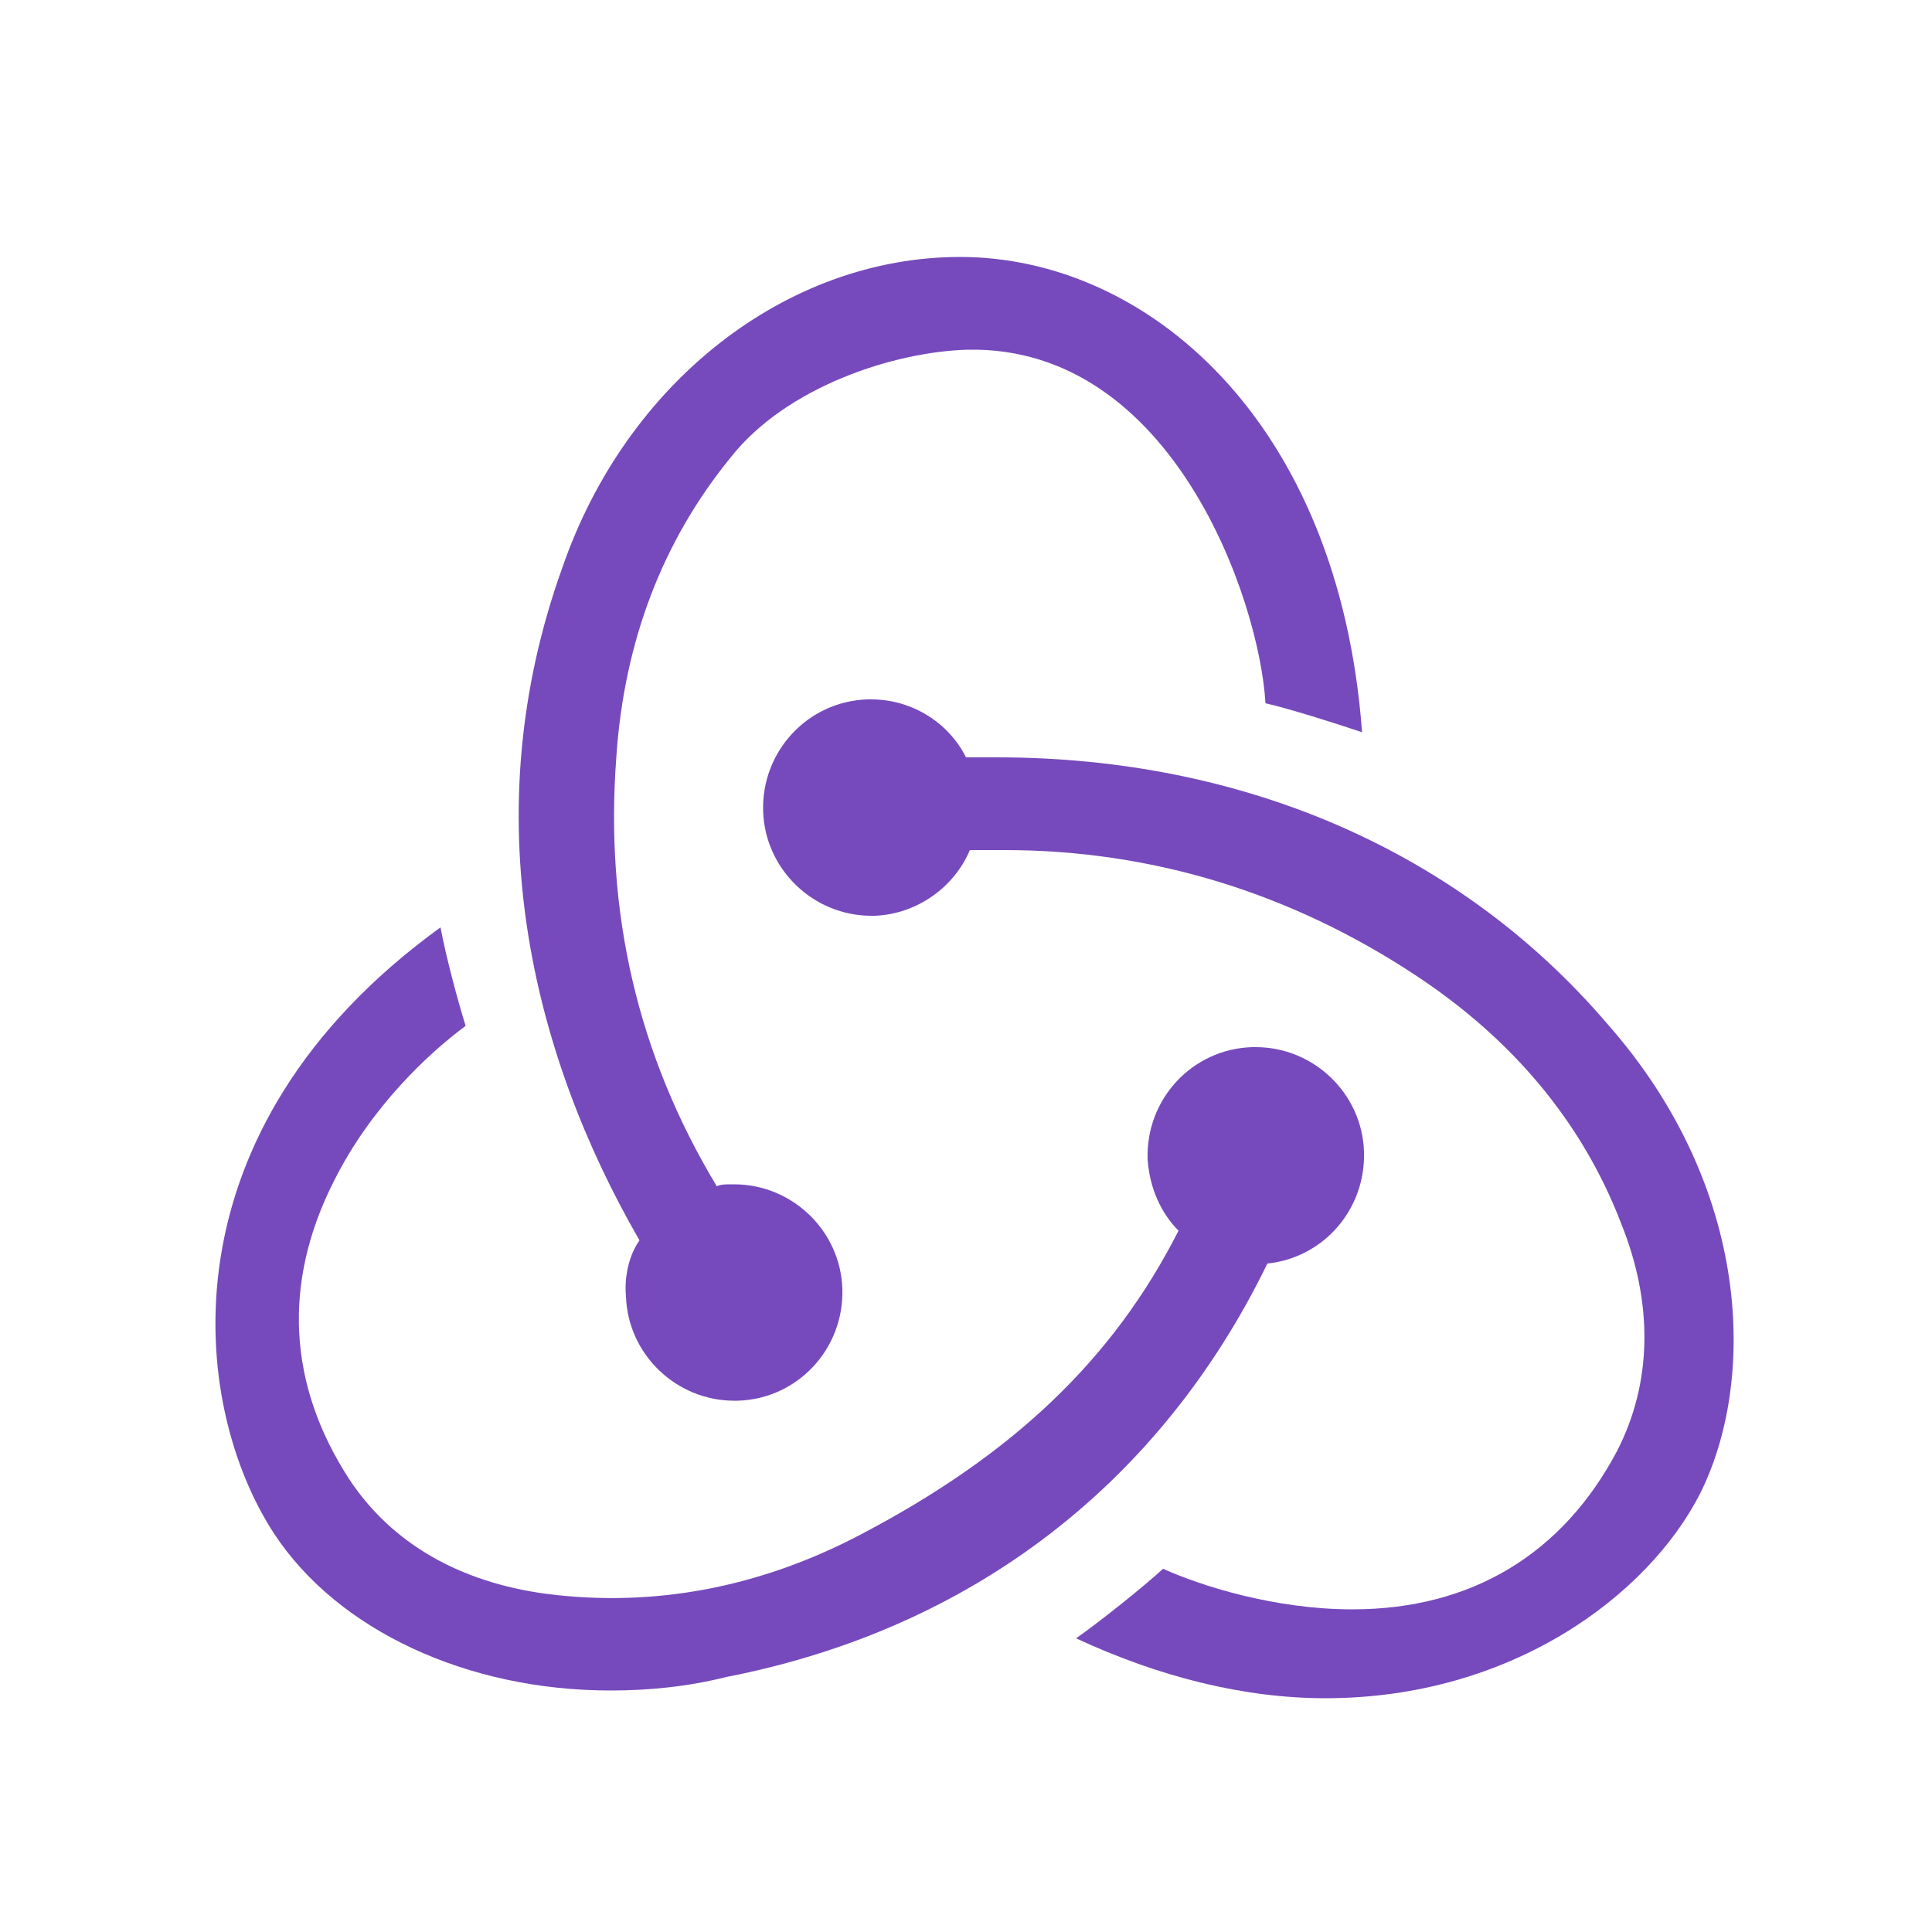
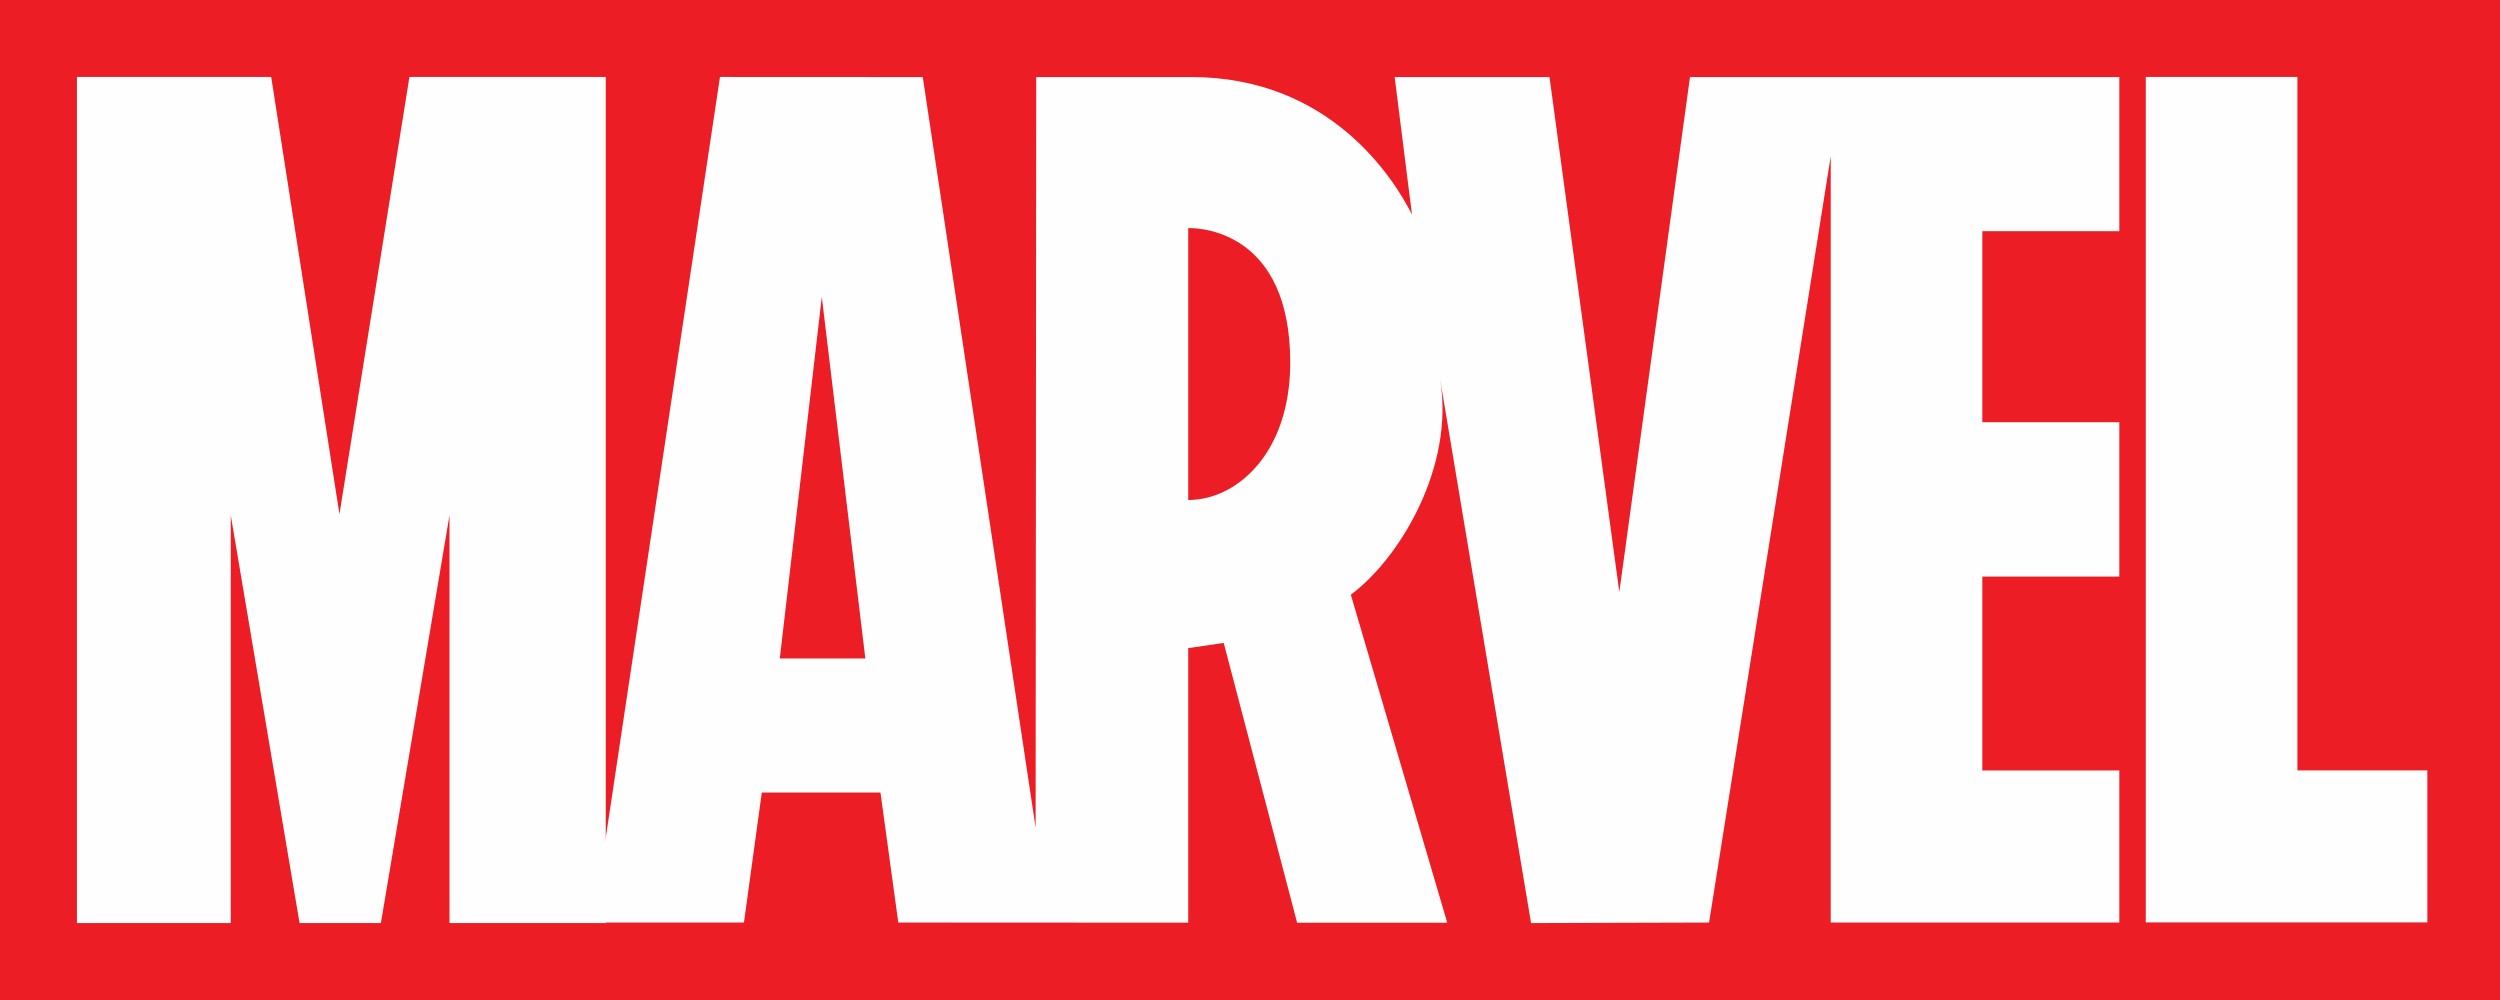
- <svg xmlns="http://www.w3.org/2000/svg" viewBox="0 0 100 100">
-   <g fill="#764ABC">
-     <path d="M65.6 65.4c2.9-.3 5.1-2.8 5-5.8-.1-3-2.6-5.4-5.6-5.4h-.2c-3.1.1-5.5 2.7-5.4 5.8.1 1.5.7 2.8 1.6 3.7-3.4 6.7-8.6 11.6-16.4 15.7-5.3 2.8-10.8 3.8-16.3 3.1-4.5-.6-8-2.6-10.2-5.9-3.2-4.9-3.5-10.2-.8-15.5 1.9-3.8 4.9-6.6 6.8-8-.4-1.3-1-3.5-1.3-5.1-14.5 10.5-13 24.7-8.6 31.4 3.3 5 10 8.1 17.4 8.1 2 0 4-.2 6-.7 12.8-2.5 22.5-10.1 28-21.4z" />
-     <path d="M83.2 53c-7.6-8.9-18.8-13.8-31.6-13.8H50c-.9-1.8-2.8-3-4.9-3h-.2c-3.1.1-5.5 2.7-5.4 5.8.1 3 2.6 5.4 5.6 5.4h.2c2.2-.1 4.1-1.5 4.9-3.4H52c7.6 0 14.8 2.2 21.3 6.5 5 3.3 8.6 7.6 10.6 12.8 1.7 4.2 1.6 8.3-.2 11.8-2.8 5.3-7.5 8.2-13.7 8.2-4 0-7.8-1.2-9.8-2.1-1.1 1-3.1 2.6-4.5 3.6 4.3 2 8.7 3.1 12.9 3.1 9.6 0 16.7-5.3 19.4-10.6 2.9-5.8 2.7-15.8-4.8-24.3z" />
-     <path d="M32.4 67.1c.1 3 2.6 5.4 5.6 5.4h.2c3.1-.1 5.5-2.7 5.4-5.8-.1-3-2.6-5.4-5.6-5.4h-.2c-.2 0-.5 0-.7.1-4.1-6.8-5.8-14.2-5.2-22.2.4-6 2.4-11.2 5.9-15.5 2.9-3.7 8.5-5.5 12.3-5.6 10.6-.2 15.1 13 15.4 18.3 1.3.3 3.5 1 5 1.5-1.2-16.2-11.2-24.6-20.8-24.6-9 0-17.3 6.5-20.6 16.1-4.6 12.8-1.6 25.1 4 34.8-.5.7-.8 1.8-.7 2.9z" />
-   </g>
+ <svg xmlns="http://www.w3.org/2000/svg" width="130" height="52">
+   <rect fill="#EC1D24" width="100%" height="100%" />
+   <path fill="#FEFEFE" d="M126.222 40.059v7.906H111.58V4h7.885v36.059h6.757zm-62.564-14.5c-.61.294-1.248.44-1.87.442v-14.14h.04c.622-.005 5.264.184 5.264 6.993 0 3.559-1.58 5.804-3.434 6.705zM40.55 34.24l2.183-18.799 2.265 18.799H40.55zm69.655-22.215V4.007H87.879l-3.675 26.779-3.63-26.78h-8.052l.901 7.15c-.928-1.832-4.224-7.15-11.48-7.15-.047-.002-8.06 0-8.06 0l-.031 39.032-5.868-39.031-10.545-.005-6.072 40.44.002-40.435H21.278L17.64 26.724 14.096 4.006H4v43.966h7.95V26.78l3.618 21.192h4.226l3.565-21.192v21.192h15.327l.928-6.762h6.17l.927 6.762 15.047.008h.01v-.008h.02V33.702l1.845-.27 3.817 14.55h7.784l-.002-.01h.022l-5.011-17.048c2.538-1.88 5.406-6.644 4.643-11.203v-.002C74.894 19.777 79.615 48 79.615 48l9.256-.027 6.327-39.85v39.85h15.007v-7.908h-7.124v-10.08h7.124v-8.03h-7.124v-9.931h7.124z" />
+   <path fill="#EC1D24" d="M0 0h30v52H0z" />
+   <path fill="#FEFEFE" d="M31.5 48V4H21.291l-3.64 22.735L14.102 4H4v44h8V26.792L15.577 48h4.229l3.568-21.208V48z" />
</svg>
